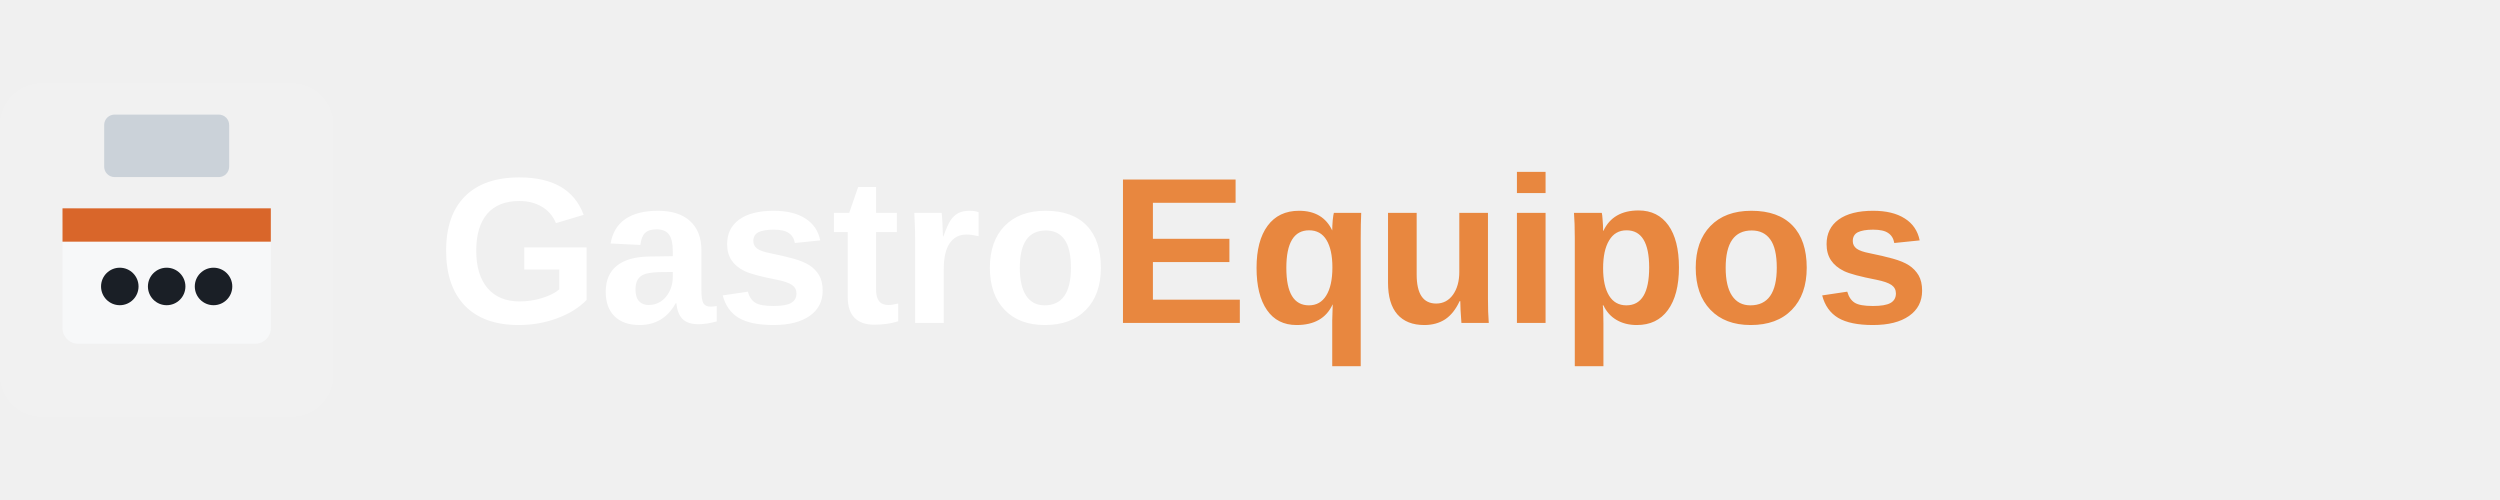
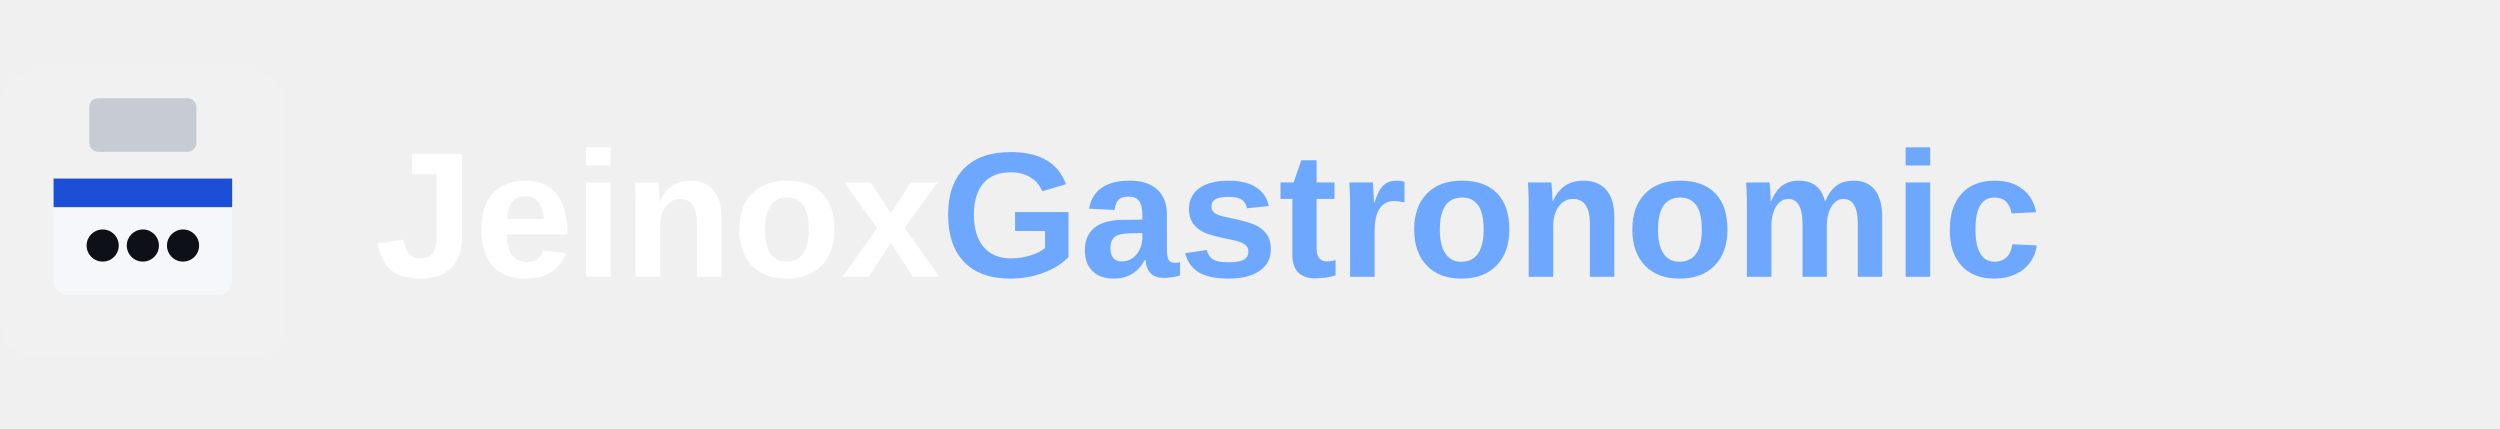
- <svg xmlns="http://www.w3.org/2000/svg" viewBox="0 0 240 48" role="img" aria-labelledby="logoLightTitle">
+ <svg xmlns="http://www.w3.org/2000/svg" viewBox="0 0 280 48" role="img" aria-labelledby="logoLightTitle">
  <rect x="0" y="8" width="32" height="32" rx="4" fill="#ffffff" fill-opacity="0.08" />
-   <rect x="6" y="20" width="20" height="13" rx="1.5" fill="#f7f8f9" />
-   <rect x="6" y="20" width="20" height="3.2" fill="#d9662a" />
-   <circle cx="11.5" cy="27.5" r="1.8" fill="#1a1f26" />
-   <circle cx="16" cy="27.5" r="1.8" fill="#1a1f26" />
-   <circle cx="20.5" cy="27.5" r="1.8" fill="#1a1f26" />
-   <rect x="10" y="11" width="12" height="6" rx="1" fill="#cbd2d9" />
-   <text x="42" y="31" font-family="Arial, Helvetica, sans-serif" font-size="20" font-weight="700" fill="#ffffff">Gastro<tspan fill="#e8873f">Equipos</tspan>
+   <rect x="6" y="20" width="20" height="13" rx="1.5" fill="#f5f7fa" />
+   <rect x="6" y="20" width="20" height="3.2" fill="#1d4ed8" />
+   <circle cx="11.5" cy="27.5" r="1.8" fill="#0d1117" />
+   <circle cx="16" cy="27.5" r="1.8" fill="#0d1117" />
+   <circle cx="20.5" cy="27.5" r="1.8" fill="#0d1117" />
+   <rect x="10" y="11" width="12" height="6" rx="1" fill="#c7ccd3" />
+   <text x="42" y="31" font-family="Arial, Helvetica, sans-serif" font-size="20" font-weight="700" fill="#ffffff">Jeinox<tspan fill="#6ea8fe"> Gastronomic</tspan>
  </text>
</svg>
